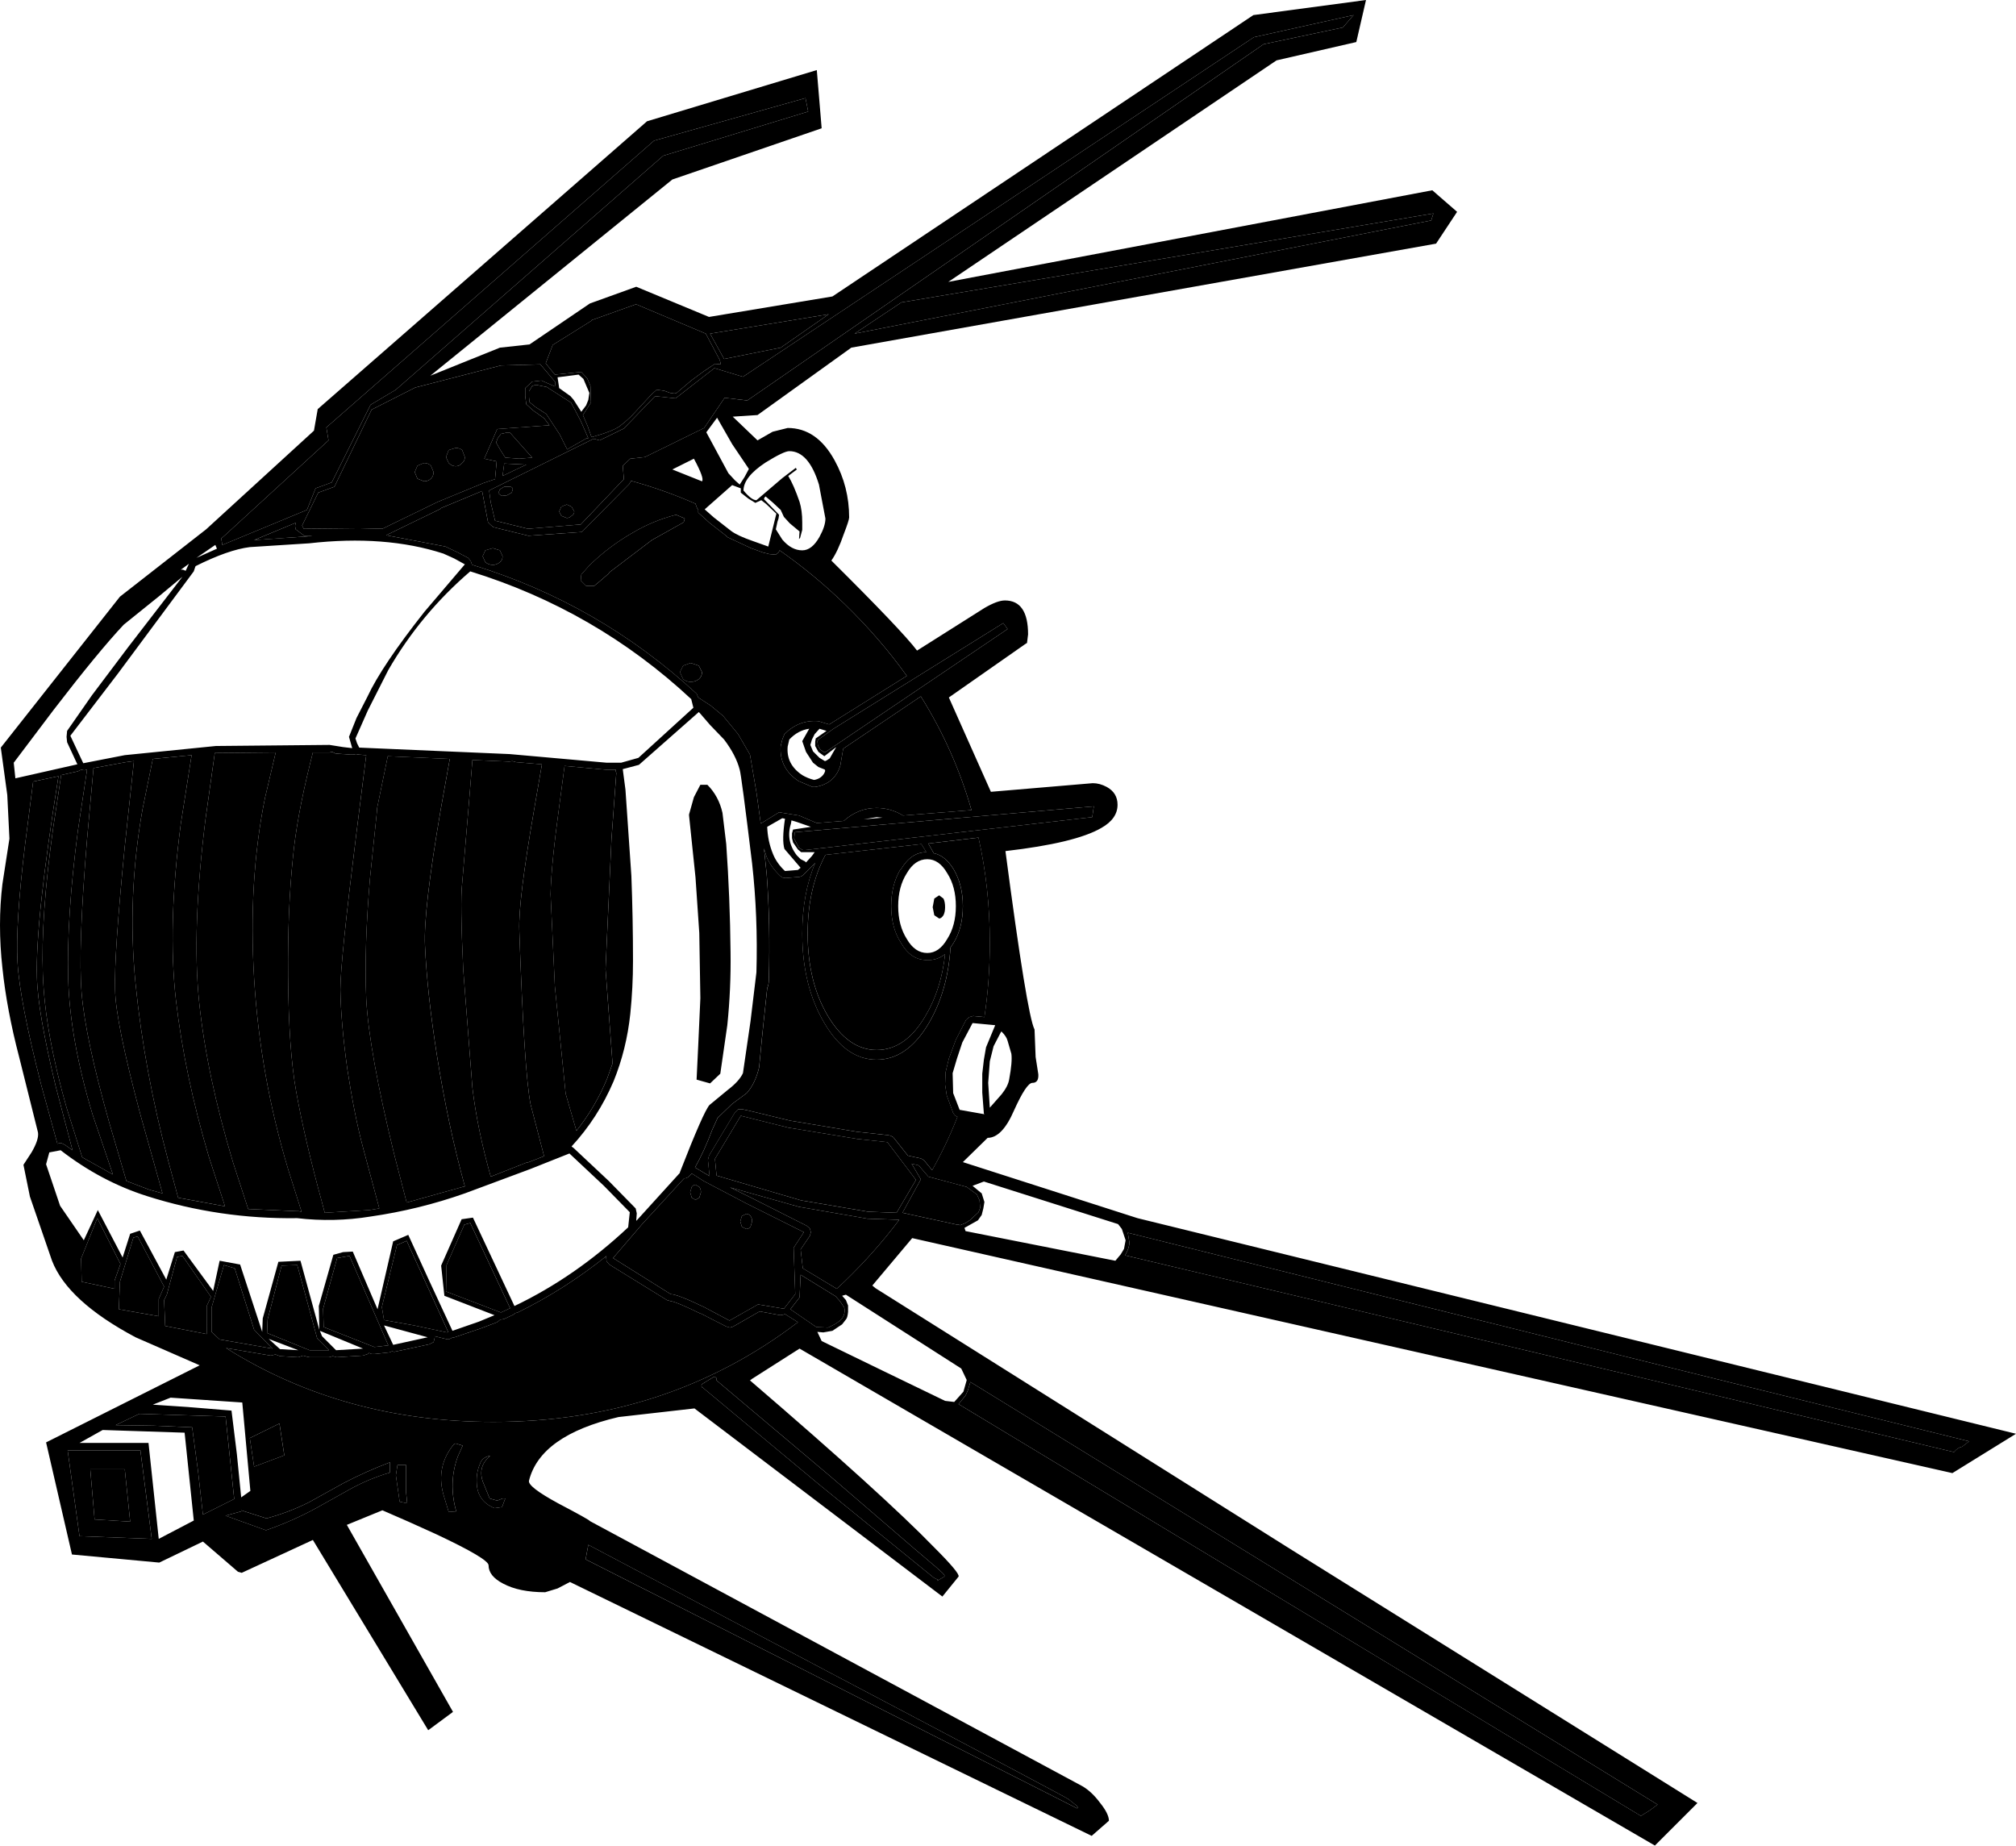
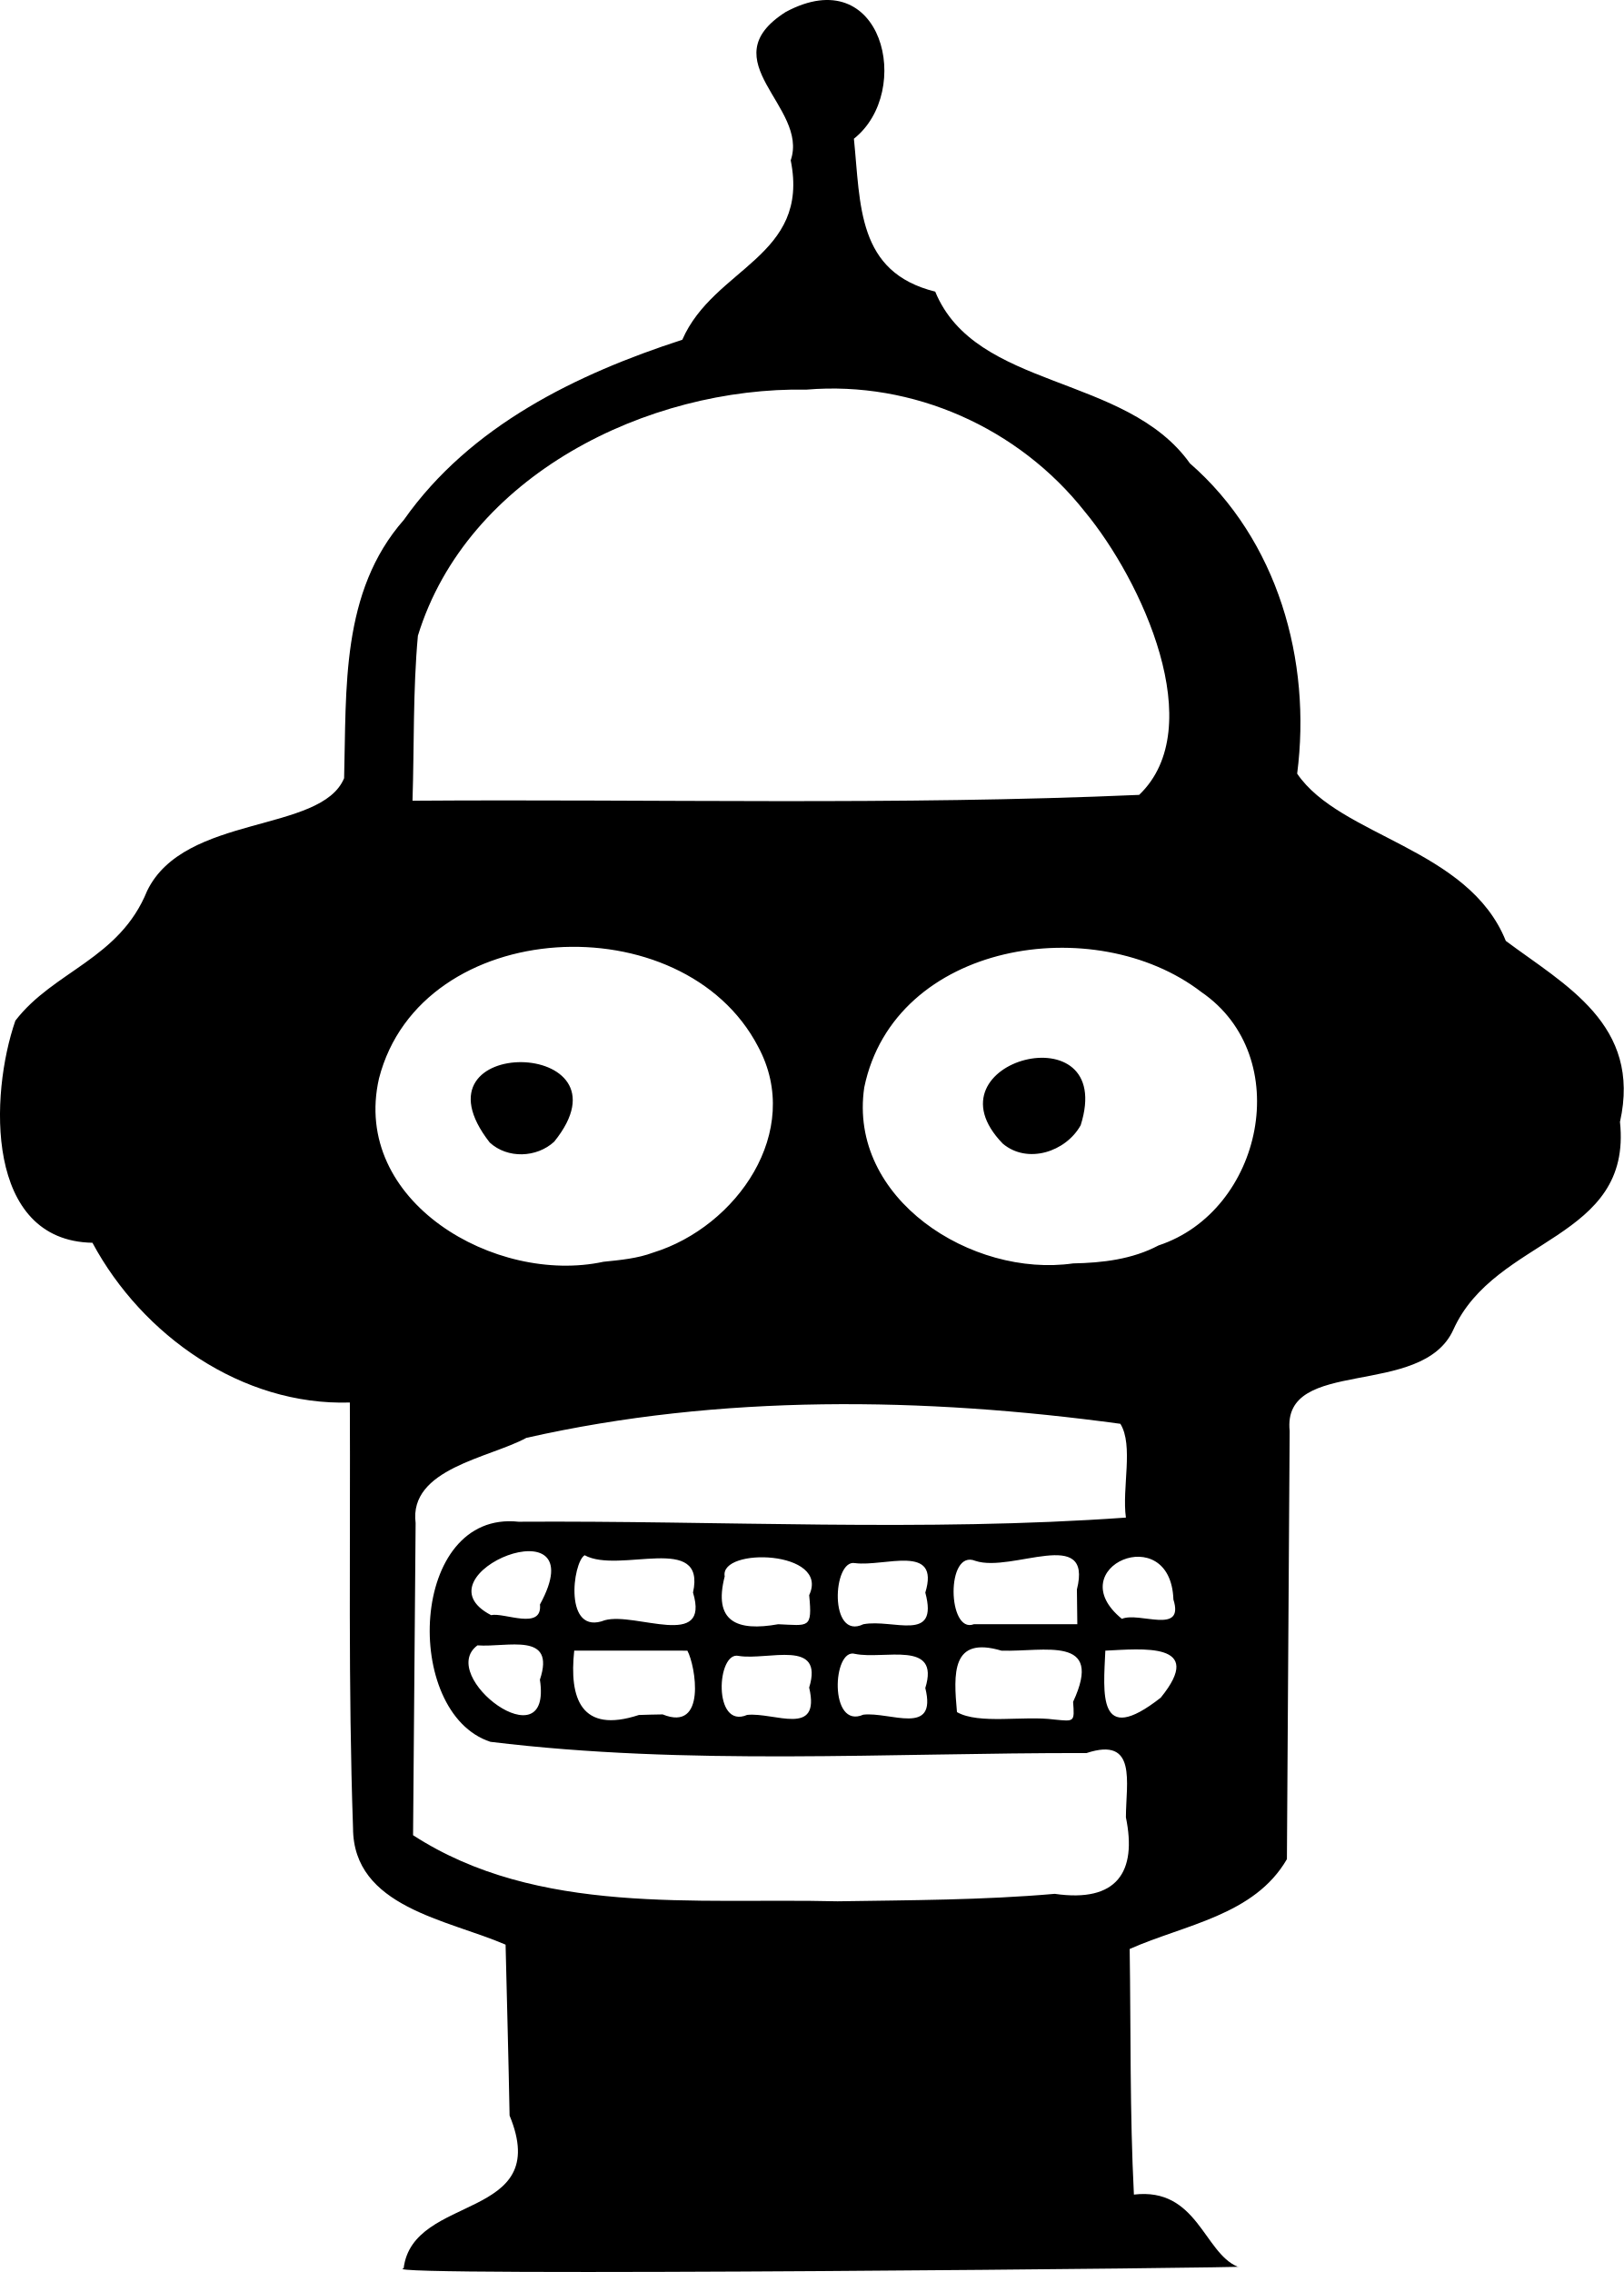
- <svg xmlns="http://www.w3.org/2000/svg" xml:space="preserve" width="690.843" height="632.387" viewBox="0 0 182.785 167.319">
-   <path d="M.22 87.764q-.44-3.958 0-7.623l.635-4.105-.195-3.958-.587-4.3 10.8-13.683 7.818-6.108 9.774-8.943.342-1.954 29.857-26.095 15.393-4.642.44 5.277-13.536 4.643L39.02 34.06l6.304-2.541 2.687-.293 5.473-3.714 4.203-1.515 6.597 2.737 11.19-1.857L113.64 1.368 123.852 0l-.88 3.812-7.232 1.661-29.76 20.084 43.883-8.307 2.248 1.955-1.906 2.883-53.02 9.43-8.503 6.11-2.248.146 2.248 2.15 1.368-.782 1.368-.342q2.64 0 4.252 2.932 1.32 2.395 1.32 5.18 0 .244-.49 1.515-.537 1.564-1.123 2.394 6.401 6.353 7.77 8.161l6.108-3.86q1.173-.685 1.857-.685 2.101 0 2.101 3.079l-.098.782-.097.049-6.988 4.886 3.811 8.552 9.236-.782q.635 0 1.27.342.978.538.978 1.613 0 1.27-1.466 2.101-2.346 1.368-8.698 2.101 1.954 14.856 2.638 16.175l.098 2.492.244 1.564q.05.782-.537.782-.538 0-1.662 2.492-1.075 2.492-2.394 2.492l-2.248 2.2 15.833 5.081 79.652 19.547-5.766 3.567-94.312-21.305-3.616 4.3.293.244 37.774 23.75 36.747 22.918-3.86 3.86-77.551-45.055-4.3 2.737-.196.146q12.119 10.409 16.712 15.149 2.346 2.346 2.2 2.639l-1.467 1.808-22.478-17.055-6.89.782q-7.086 1.662-8.112 5.766-.147.538 2.638 2.053 2.883 1.515 2.883 1.612l44.665 24.043q.83.488 1.563 1.466.831 1.026.831 1.661l-1.564 1.369-47.303-23.017-1.124.587-1.123.342q-2.346 0-3.812-.782-1.32-.684-1.32-1.661 0-.587-4.788-2.835-2.444-1.124-4.838-2.15l-3.225 1.32 9.626 16.956-2.248 1.662-10.457-17.25-6.45 2.98-.342-.097-3.177-2.737-3.958 1.906-7.916-.733-2.346-10.164 13.927-6.988-5.815-2.541q-6.157-3.274-7.574-6.94l-2.004-5.814-.586-2.883.733-1.124q.684-1.173.586-1.808l-1.71-6.842Q.61 91.527.22 87.764M63.844 38.8l1.857-2.736 2.052.244 46.815-32.3 7.183-1.516.977-1.124-9.04 2.004-46.325 30.786-2.59-.782-3.519 2.736-1.857-.195-2.834 2.932-2.199 1.075-.537-.147-9.48 4.692.146 1.075.39 1.661 2.982.733 4.789-.39 3.91-4.106-.099-1.221.684-.636 1.32-.146zm66.117-19.449-48.232 8.063-4.251 2.834 52.287-10.262zm-30.933 54.73.147-.977-27.121 2.346-.05.586.44.831.343.196h.244zM8.381 101.007q-2.053-6.841-2.2-12.314-.146-5.522.88-13.39l.831-5.522-.244.05-.294-.05-.293.147-1.515.342-.733 4.838Q3.69 83.17 3.885 88.35q.195 5.228 2.15 12.07l1.417 4.496 2.786 1.563zM2.272 76.574q-.88 7.232-.684 10.653.196 3.518 2.15 11.141l1.466 5.327.147-.049h.244l.293.147.685.488-1.515-5.766q-1.662-6.89-1.71-9.969-.147-5.033 1.954-18.178l-2.297.489zm29.662-8.747-.293-1.026.684-1.71.978-1.907q1.319-2.834 5.18-7.72l3.664-4.3-.977-.538-.977-.44q-5.278-1.71-12.168-.928l-5.375.342q-1.955.244-4.887 1.71l-.049.049-.146.44-6.89 9.284-4.3 5.62 1.172 2.492 3.763-.733 8.258-.83 10.31-.098 1.223.195zM1.393 70.563l5.62-1.27-.93-2.004-.048-.488.049-.538 2.248-3.225 3.274-4.35 4.935-6.4-2.052 1.71-3.274 2.638q-2.297 2.444-6.353 7.721l-3.616 4.79zm11.337 30.493q-2.248-8.405-2.297-11.337-.098-3.079.88-12.998l.83-7.721-.733.097-2.932.538-.586 6.45q-.83 9.969-.489 13.976.342 4.056 2.492 11.68l1.564 5.326 2.053.782 1.221.342zm47.4-86.934 13.145-4.007-.244-1.221-13.731 3.86-29.711 25.997.195 1.173-9.333 8.552-.391.342.097.586 7.673-3.176.781-1.955 1.466-.537 3.519-7.037 2.296-1.368zM57.736 27.61v-.05l-2.053.734-2.052.733v.049l-3.518 2.199-.636 1.661.831 1.026 2.395-.244.537.586.293.684.05 1.515-.734 1.124.44 1.026.342.978q1.808-.489 2.541-.978l.538-.44.537-.488 1.808-1.955.489-.44.684.098.538.196h.048l.294.049q.195 0 .293-.098l1.27-1.075 1.124-.83 1.027-.685.537.049-.098-.391-1.27-2.395zm-7.184 6.597.147.977 1.026.733.293.342.685 1.075.44-.586.195-.489.098-.635-.538-1.27-.44-.392zm13.83-3.959 1.27 2.297 5.131-1.026 4.35-3.03zM43.907 41.584l1.172-2.687 4.74-.342-.488-.636-1.026-.733-.587-.537-.098-.733v-.733l.636-.586.83-.098 1.222.537.049-.39-1.368-1.613-3.568.098-7.77 2.003-3.958 2.004-3.371 6.988-1.466.537-1.466 2.98.146.294 5.034-.049 2.1.05 5.034-2.444 4.154-1.71 1.026-.343.147-1.612zm1.905-.097 1.27.097 1.174-.097-2.004-2.248h-.39l-.44.098-.294.39-.146.391.39.685zm6.842-3.323-.489-.929-.39-.733-2.2-1.417-.977-.195-.342.097-.293.49v.537l.048.44.538.44.977.635 1.222 1.856.684 1.369.049-.05 1.71-.976h.147zm-6.157 6.157-.098.342-.44.244-.489.05-.293-.245.147-.342.39-.244h.49q.244 0 .293.195m-.929-1.173 2.15-1.026-2.003-.098zm17.739 20.084 1.124.733 1.124.929 1.368 1.661 1.075 1.857.586 3.42.391 2.835 1.662-1.026 1.808.293 1.612.684 2.444-.195q1.319-1.173 2.98-1.173 1.271 0 2.395.684l6.206-.489q-1.564-5.473-4.593-10.31l-7.037 4.74-.245 1.417v.049q-.488 1.71-2.296 2.003h-.245l-1.27-.537q-1.76-1.173-1.613-3.177l.147-.586.195-.489q1.32-1.32 3.079-1.173l.977.294 7.037-4.398q-2.443-3.421-5.669-6.548-2.785-2.688-5.864-4.838l-.097.195-.245.196-.586-.05-.586-.146-1.075-.39-2.2-1.027v-.049L64.333 47.4l-1.026-.929v-.293l-.098-.098-.147-.39h.05q-2.884-1.271-5.914-2.102v.049l-.146.244-4.3 4.35-4.838.341-3.177-.781-.244-.196-.244-.244-.538-2.835-3.763 1.564v.049l-4.935 2.395 5.375 1.026 1.124.537.929.489.244.293.098.293.049.05Q54.315 54.73 63.16 62.89zm-11.24-16.859q0 .245-.244.391-.195.196-.44.196l-.488-.196-.196-.39.196-.44.488-.196.44.196zm-9.92-4.936q0 .342-.244.537-.244.294-.586.294t-.636-.294l-.244-.537.244-.635.636-.196q.342 0 .586.196zm-2.834 1.368q0 .342-.244.587-.245.244-.635.244l-.587-.244-.244-.587.244-.586.587-.245q.39 0 .635.245zm6.255 7.623q0 .342-.244.538-.293.244-.636.244-.39 0-.684-.244l-.244-.538.244-.537.684-.196.636.196zm-28.44.684-.733.538h.195l.245.098zm2.394-1.71-1.71 1.173 1.857-.83zm8.454-.782.342-.049h-.733l-.782-.586-.049-.293.05-.293-3.763 1.563zm1.222 60.4.244.928 4.056-.245.88-.146v-.049l-1.466-5.473q-.782-2.932-1.417-7.086-.587-4.202-.636-7.232 0-2.541 1.466-14.269l.88-6.988-.684-.049-.245-.049-.244.05h-.244l-.636-.05h-.097l-.636-.049-.293-.146-.244.049h-1.515l-.244.977q-1.222 4.936-1.564 8.552-.489 4.69-.44 10.75.049 6.646.733 10.458.782 4.349 2.346 10.066M18.643 74.18q-1.27 10.116-.587 16.664.684 6.597 3.079 14.562l1.368 4.203 4.398.195h.147l.293.05-1.222-3.861q-2.54-8.454-3.078-17.25-.538-8.845.977-16.37l.977-4.154-5.424.049h-.098zm-3.372 31.128.88 3.275 4.25.781-1.465-4.495q-2.2-7.428-2.981-14.172-.782-6.743.44-16.028l.977-6.206-3.518.342-.929 4.545q-1.417 8.014-.635 15.832.782 7.868 2.98 16.126m33.132-31.763.733-4.251-2.345-.196-.342-.097-.245.048-3.371-.146-.245 3.03-.684 8.16q-.195 1.613.098 7.819l.83 10.702q.44 3.714 1.662 8.063l3.225-1.27h.098l1.515-.587-1.222-4.691q-.586-2.932-1.026-15.784-.098-2.64 1.32-10.8m9.48-4.838 4.984-4.544-.196-.782Q54.022 55.318 42.636 51.8q-4.496 3.86-7.428 8.942l-1.857 3.665-1.123 2.541.146.44.196.39 13.633.587 8.796.782h1.32zm-17.934 4.74.831-4.642-5.62-.244-.977 4.74v.196l-.635 6.108q-.538 6.255-.342 10.946.244 4.74 2.54 14.122l1.125 4.35 5.082-1.418.195-.049q-1.514-5.473-2.54-11.923-.88-5.62-1.076-9.92-.146-3.127 1.417-12.266m10.8-.684q-.782 5.669-.83 8.308l.39 8.356.977 9.724.978 3.372q1.71-2.15 2.785-4.74l.489-1.368-.635-8.552.537-11.777.44-6.01-.049-.147v-.147h-.88l-3.762-.342zM67.41 44.47q.733.88 1.173.88l2.346-2.004 1.221-.929.098.147-.782.586q.489.782 1.027 2.346.244.782.244 1.857v.684l-.196.733-.097.098.049-.685-.88-.733-.538-.586-.293-.635-.733-.684-.635-.538-.098.098-.049.146 1.369 1.418-.05.342-.097.293-.147.684.587.928q.83.978 1.808.978.88 0 1.564-1.222.537-.977.537-1.661l-.586-3.079q-.929-3.03-2.688-3.03-.489 0-2.15 1.027-2.004 1.319-2.004 2.54M90.965 56.49l-15.393 9.578-1.368.977-.098.147.049.39.195.343.245.195.195.098 16.566-11.19zM67.068 43.93l.44-.684.391-.733-1.515-2.248-1.368-2.394-.977 1.319 2.003 3.714.587.635zm-3.421-.293q.244-.244-.733-2.053l-1.955.978zm-4.545 5.326-3.86 2.932-.05.098-.732.635-.587.489h-.733l-.488-.489.049-.537.733-.831q1.808-1.76 3.958-2.98 1.808-1.076 3.91-1.613l.781.342-.098.342zm4.789-2.785.83.733 1.565 1.222q.586.44 2.003.928l1.368.489.733-2.981-.928-.88-.44-.342-.538.245-.635-.391-.684-.538v-.39l-.782-.294zm-.244 14.758q0 .39-.293.635-.294.244-.733.244-.391 0-.685-.244l-.293-.635.293-.587.685-.244.733.244zm-1.173 12.998v-.098l.44-1.563.586-1.124h.635q1.027 1.026 1.369 2.54l.342 2.835q.342 4.887.39 9.773.05 3.323-.293 6.646l-.635 4.398-.928.88-1.222-.342.147-3.079.195-4.3-.098-5.913-.342-5.033zm-4.691 36.65 3.86-4.251v-.05q2.15-5.521 2.688-6.108l1.661-1.368q1.027-.782 1.369-1.515l.684-4.69.537-4.448q.147-5.082-.39-9.87-.978-8.064-1.125-8.504-.342-1.319-1.417-2.736l-1.27-1.32-.929-1.075-.097-.097-.05.049-5.375 4.74-1.466.39.245 1.858.537 7.818q.147 3.86.147 7.721 0 2.395-.245 4.789-.342 3.225-1.514 6.108-1.418 3.323-3.812 5.913l.195.147 3.177 2.98 2.443 2.493.098.44-.049.684zm13.78-43.54-.147.635q-.146 1.613 1.32 2.59.489.293 1.075.44.586-.098.88-.538.244-.39 0-.44l-.49-.195-.488-.39-.635-.978-.342-.977.635-1.124q-1.026.146-1.808.977m.782 11.826.244-.196-1.466-1.71q-.244-.782.05-2.737l-.245-.049-1.368.782q.048 1.32.537 2.493.342.83 1.075 1.514zm17.396 6.597q0-4.985-1.026-9.53l-4.544.538.049.098.44.782q1.026.195 1.807 1.466.831 1.417.831 3.323 0 1.954-.83 3.323l-.294.44q-.244 3.909-1.954 6.84-1.955 3.324-4.74 3.324t-4.74-3.323q-2.004-3.372-2.004-8.112 0-3.616 1.173-6.402l-1.124 1.124q-.196.147-.391.147l-1.173.098-.293-.05-.196-.146q-.83-.782-1.221-1.71l-.245-.782.245 2.346q.342 4.544.195 9.529 0 .488-.146.781l-.343 3.226-.146 1.417-.244 2.54q-.343 1.467-1.124 2.346l-1.32.978-1.32 1.27-.488 1.075q-.733 1.955-1.564 3.421l1.076.635.244.147-.147-1.466.098-.391 2.346-3.91.293-.293h.39l.88.196 3.421.83 6.157 1.027h.049l2.688.293.244.049.244.146 1.32 1.662 1.124.244q.195.05.39.245l.685.83q1.32-2.345 2.296-4.837l-.195-.098-.195-.245-.587-1.612-.146-.977.048-1.124.294-1.222.635-1.71.928-1.808.294-.245.342-.098 1.026.098q.488-3.274.488-6.743M75.816 67.729l-1.075.83-.537-.39-.293-.538v-.39l.049-.294.977-.684-.635-.195-.44.488-.245.489-.146.489.244.586.587.586.488.294q.098 0 .44-.245zm3.665 6.353-1.172.195 1.71-.146zm-5.864 3.52.245-.343H72.64l-.293-.244-.44-.636-.098-.39v-.44l.098-.342 1.613-.245-1.27-.44-.49-.146-.048.293q-.489 1.564.537 2.883l.342.342.391.196.098.098zm10.311 14.465q1.417-2.395 1.76-5.571-.733.586-1.613.537-1.466.05-2.395-1.563-.88-1.369-.88-3.323 0-1.906.832-3.323h.048q.929-1.564 2.297-1.564l-.049-.098-.39-.635-8.699.977q-1.612 3.03-1.612 7.135 0 4.349 1.808 7.428 1.857 3.127 4.446 3.127 2.64 0 4.447-3.127m2.737-9.92q0-1.76-.782-2.981-.733-1.27-1.808-1.27-1.124 0-1.857 1.27-.782 1.222-.782 2.98 0 1.76.782 2.982.733 1.27 1.857 1.27 1.075 0 1.808-1.27.782-1.222.782-2.981m-.977.097q0 .44-.147.733-.196.294-.391.294l-.44-.294-.146-.733.146-.781.44-.294.39.294q.148.293.148.781M88.18 92.75l-.929 1.759-.488 1.466-.391 1.32.049 1.807.586 1.515 2.199.391h.049l-.05-.049-.146-1.905v-1.71l.147-1.271.195-1.124.831-2.004zm2.639 6.45q.586-.733.684-1.368.293-1.564.195-2.297l-.342-1.173q-.098-.39-.537-.83h-.05l-.683 1.319-.343 1.368-.146 1.955.146 2.248zm-23.652 1.955-2.345 3.91.146 1.514 7.672 2.248 6.06 1.026 2.59.098 1.759-2.981-2.59-3.42-2.737-.294-6.255-1.026zm14.66 8.796 4.936 1.075h.146l.147.049.488-.196.44-.293.733-.684.147-.391-.049-.684-.244-.538-.929-.684-3.47-.928-.879-1.026-.635-.147.83 1.417zm19.546 1.026-12.168-3.86-1.026.39.83.685.245.781-.098.587-.147.586-.342.489-1.221.684.097.293 13.585 2.688.489-.586.293-.49.147-.781-.342-1.026zm-37.823-2.883-.147.489-.342.195-.342-.195-.146-.49.146-.488q.147-.195.342-.195l.342.195q.147.196.147.489m-5.326 2.883-2.64 3.079 5.23 3.274q.586 0 3.03 1.172l2.296 1.222 2.59-1.466 2.345.391 1.027-1.32-.147-4.202.928-1.417-5.277-2.639-3.812-2.003-1.075-.684q-.39.488-.684.44zm9.968-.244-.146.488q-.147.196-.391.196l-.391-.196-.147-.488.147-.489.39-.195q.245 0 .392.195.146.195.146.489M44.737 128.91q15.735 0 27.61-9.04l-1.173-.733-.146.049-.294.048-1.857-.342-2.394 1.369-.293.097-.342-.097-2.297-1.173h-.049q-2.199-1.075-2.688-1.124l-.342-.098-5.228-3.225-.245-.293-.049-.391.05-.098q-3.861 3.079-8.064 5.131l-.195.049-.196.147-.83.39-.245.05h-.097l-.294.244-1.417.537-2.443.831-.244.049-.196.098-.146.048-.44-.097-.782-.196v.147l-.098.39-.39.196-3.177.684-.196-.049-.244.098-1.32.147h-.293l-.244-.098-.098.098-.44.146-2.394.147-.342-.098-.342.098h-1.76l-.243-.049-.343-.098-.44.147-1.66-.098-.392-.146h-.049l-.39.097-4.056-.684q10.652 6.695 24.237 6.695M4.178 105.552l1.27 3.763 2.15 3.127 1.271-2.737 2.248 4.3.684-2.15.88-.293 2.394 4.447.782-2.492.782-.147 2.688 3.665.586-2.736 1.857.342 2.004 6.108.048-1.221 1.418-5.131 2.003-.098 1.71 6.255-.048-2.15 1.319-4.643.88-.244.88-.049 2.247 5.229 1.417-6.157.684-.293.684-.294 1.808 3.959 2.2 4.74 2.394-.831 1.417-.587-4.545-1.759-.293-2.736 1.857-4.203 1.026-.146 3.763 8.014q5.522-2.64 10.311-7.135l.147-1.368-2.346-2.395-3.127-2.932-3.568 1.418-5.913 2.199q-4.153 1.466-8.551 2.1-3.323.538-6.646.147-7.037.098-13.634-2.003-4.154-1.32-7.819-4.154l-1.026.196zm60.497 19.302-.88.538-.146.097-.05.098v.049l.05.147h.049l10.506 8.747 10.457 8.502.391.196-.097.098.586-.342q.195-.098 0-.294l-.049-.048-.098-.098-.488-.44-1.955-1.661-7.72-6.646-10.263-8.65v-.195l-.098-.098-.048-.049zm11.874-8.65q2.786-2.688 4.985-5.62l-2.883-.098-6.206-1.075-6.255-1.759 1.71.83 5.229 2.64.293.244.098.342-.098.342-.83 1.222.195 1.71 3.078 1.857zm-4.886 2.492 2.345 1.612 1.075.05.587-.294.44-.293q.586-.489.44-1.222l-.391-.586-.391-.44-3.177-1.955-.097 2.053zm2.834 2.883q5.62 2.737 11.19 5.424l.831.098.831-.929.293-1.026v-.049l-.488-1.026-10.458-6.694-.342.097.342.391.196.489v.586q-.05.538-.196.684l-.342.44-.88.587-.83.146-.538-.049zm74.277 43.051.782-.488.733-.538-62.305-38.311-.244.782-.196.44-.635.781zM25.533 114.74l-1.27 4.886-.05 1.222 3.86 1.564h1.76l-1.075-1.075-1.808-6.646zm6.157-.88-1.124.196-1.27 4.593.048 1.661 4.594 1.809 1.27-.147zm-6.988 8.405-1.661-1.71-1.76-5.571-.977-.293-1.124 3.86v2.2l.733.683zm-5.963-1.32v-2.54l.391-.831-2.59-3.714-.488.098-.929 3.42-.244.49.098 2.345zm-7.965-2.248 3.616.635v-1.564l.489-1.123-2.395-4.545-.39.098-1.222 4.007zM22.7 135.165l-.733-8.014-6.5-.44-1.612.635 3.567.245 3.567.293.489 3.958.39 3.91zm-10.067-6.988-2.15 1.026 3.42.05 3.519.146.537 4.007.44 3.91 2.835-1.418-.782-7.477zm20.28-5.913-3.91-1.612.196.488 1.27 1.27zm-5.864.147-2.688-1.026 1.026.928zm-4.398 7.965.39 2.59 2.737-1.026-.44-2.883zM42.1 111.025l-1.613 3.665-.049 2.394 4.984 1.906.831-.39-3.616-7.722zm-1.466 9.724-3.763-8.258-.88.39-1.368 5.62.195 1.173 2.737.489 2.98.635zm-1.857.489-3.959-1.075.831 1.76zm2.394 9.676q-1.661 2.003-.977 4.544l.488 1.613.685-.05q-.733-2.59.146-4.984l.44-.977-.635-.195zm-4.349 1.905h-.782l-.147.929.343 2.394.684.147-.098-.977zm-14.953 4.105v.098l-1.417.39 3.665 1.32q2.394-.83 4.544-2.003l2.883-1.613q1.808-1.026 3.812-1.613v-.928q-2.199.83-4.251 1.906l-3.079 1.71q-1.857.929-3.86 1.466zm22.576-4.935-.244.048q-.538.196-.684.685-.342.781-.294 1.71.05 1.661 1.613 2.297l.684-.098.293-.782h-.244l-.489.196-.684-.196-.635-1.564q-.44-1.368.684-2.296m-30.981-1.173.928 8.698 3.177-1.661-.831-7.966-7.428-.244-2.101 1.173zm39.875 9.236-.244 1.319 44.566 22.576q.195-.097-.293-.44l-.489-.39q.049-.05-21.746-11.533zm-46.13-.782 6.548.244-1.026-8.014H6.133zm.195-23.065 2.981.635v-.733l.538-1.515-2.102-4.154-1.466 3.665zm.781 17.005h3.128l.488 4.74-3.225-.195zm170.348-2.54-27.952-6.891-48.329-12.021.147.88q0 .488-.391 1.172l47.84 11.337 27.317 6.5q.293-.391.733-.49z" />
-   <path d="m129.96 19.351-.195.635-52.287 10.262 4.251-2.834zm-66.117 19.45-5.375 2.638-1.32.146-.684.636.098 1.221-3.91 4.105-4.788.391-2.981-.733-.391-1.661-.147-1.075 9.48-4.692.538.147 2.2-1.075 2.833-2.932 1.857.195 3.519-2.736 2.59.782 46.325-30.786 9.04-2.004-.977 1.124-7.183 1.515-46.815 32.3-2.052-.243zM60.13 14.122 35.892 35.331l-2.296 1.368-3.519 7.037-1.466.537-.781 1.955-7.673 3.176-.097-.586.39-.342 9.334-8.552-.195-1.173 29.71-25.997 13.732-3.86.244 1.221zm4.252 16.126 10.75-1.759-4.349 3.03-5.13 1.026zM46.497 44.322q-.05-.195-.294-.195h-.488l-.391.244-.147.342.293.244.489-.049.44-.244zm5.57 2.052-.244-.44-.44-.195-.488.196-.196.44.196.39.488.196q.245 0 .44-.196.244-.146.244-.39m29.76 63.575 1.662-3.03-.831-1.417.635.147.88 1.026 3.47.928.928.684.244.538.049.684-.147.39-.733.685-.44.293-.488.196-.147-.05h-.146zm-14.66-8.796 4.3 1.075 6.255 1.026 2.737.293 2.59 3.42-1.76 2.982-2.59-.098-6.059-1.026-7.672-2.248-.146-1.515zm1.026 9.579q0-.294-.146-.489-.147-.195-.391-.195l-.391.195-.147.489.147.488.39.196q.245 0 .392-.196zm-9.968.244 3.811-4.154q.293.05.684-.44l1.075.685 3.812 2.003 5.277 2.639-.928 1.417.147 4.203-1.027 1.319-2.345-.39-2.59 1.465-2.297-1.222q-2.443-1.172-3.03-1.172l-5.228-3.274zm5.326-2.883q0-.293-.147-.489l-.342-.195q-.195 0-.342.195l-.146.489.146.489.342.195.342-.195zm1.124 16.762.147-.049.048.05.098.097v.196l10.262 8.649 7.721 6.646 1.955 1.661.488.44.098.098.049.048q.195.196 0 .294l-.586.342.097-.098-.39-.196-10.458-8.502-10.506-8.747h-.05l-.048-.147v-.049l.049-.098.146-.097zm6.988-6.157.83-1.075.098-2.053 3.177 1.955.39.44.391.586q.147.733-.44 1.222l-.44.293-.586.293-1.075-.049zm77.111 45.934L86.91 127.297l.635-.781.196-.44.244-.782 62.305 38.311-.733.538zm29.76-33.962-.635.489q-.44.098-.733.489l-27.317-6.5-47.84-11.337q.39-.684.39-1.173l-.146-.88 48.33 12.022z" />
-   <path d="m99.028 74.082-25.997 2.98h-.244l-.342-.195-.44-.83.049-.587 27.12-2.346zM57.736 27.61l6.255 2.638 1.27 2.395.098.39-.537-.048-1.027.684-1.124.83-1.27 1.076q-.098.098-.293.098l-.294-.05h-.048l-.538-.195-.684-.097-.489.44-1.808 1.954-.537.489-.538.44q-.733.488-2.54.977l-.343-.978-.44-1.026.733-1.124-.049-1.515-.293-.684-.537-.586-2.395.244-.83-1.026.635-1.661 3.518-2.2v-.048l2.052-.733 2.053-.733zm-13.83 13.975 1.125.245-.147 1.612-1.026.342-4.154 1.71-5.033 2.444-2.101-.049-5.034.05-.146-.294 1.466-2.981 1.466-.537 3.371-6.988 3.959-2.004 7.77-2.003 3.567-.098 1.368 1.612-.049.391-1.222-.537-.83.098-.636.586v.733l.098.733.587.537 1.026.733.488.636-4.74.342zm1.661 1.564.147-1.124 2.003.098zm17.739 20.084-.147-.342q-8.845-8.16-20.328-11.679l-.05-.049-.097-.293-.244-.293-.929-.489-1.124-.537-5.375-1.026 4.935-2.395v-.049l3.763-1.564.538 2.835.244.244.244.196 3.177.781 4.837-.342 4.3-4.349.147-.244v-.049q3.03.83 5.913 2.101h-.049l.147.391.098.098v.293l1.026.929 1.564 1.221v.05l2.199 1.025 1.075.391.586.147.586.049.245-.196.097-.195q3.08 2.15 5.864 4.838 3.226 3.127 5.669 6.548l-7.037 4.398-.977-.294q-1.76-.146-3.079 1.173l-.195.489-.147.586q-.146 2.004 1.613 3.177l1.27.537h.245q1.808-.293 2.296-2.003v-.05l.245-1.416 7.037-4.74q3.03 4.837 4.593 10.31l-6.206.49q-1.124-.685-2.395-.685-1.661 0-2.98 1.173l-2.444.195-1.612-.684-1.808-.293-1.662 1.026-.39-2.834-.587-3.42-1.075-1.858-1.368-1.661-1.124-.929zM45.568 50.43l-.244-.537-.636-.196-.684.196-.244.537.244.538q.294.244.684.244.343 0 .636-.244.244-.196.244-.538m-6.255-7.623-.244-.586q-.245-.245-.635-.245l-.587.245-.244.586.244.587.587.244q.39 0 .635-.244.244-.245.244-.587m2.834-1.368-.244-.635q-.244-.196-.586-.196l-.636.196-.244.635.244.537q.294.294.636.294t.586-.294q.244-.195.244-.537m-14.17 7.183-4.936.342 3.762-1.563-.049.293.05.293.781.586h.733zm62.99 7.867.39.537-16.566 11.19-.195-.097-.245-.195-.195-.343-.049-.39.098-.147 1.368-.977zm-31.86-7.526 2.882-1.612.098-.342-.782-.342q-2.101.537-3.91 1.612-2.15 1.222-3.957 2.981l-.733.83-.05.538.49.489h.732l.587-.489.733-.635.049-.098zm4.545 11.973-.293-.587-.733-.244-.685.244-.293.587.293.635q.294.244.685.244.44 0 .733-.244t.293-.635m26.094 24.53q0 3.47-.488 6.744l-1.026-.098-.342.098-.294.245-.928 1.808-.635 1.71-.294 1.222-.048 1.124.146.977.587 1.612.195.245.195.098q-.977 2.492-2.296 4.837l-.684-.83q-.196-.196-.391-.245l-1.124-.244-1.32-1.662-.244-.146-.244-.049-2.688-.293h-.049l-6.157-1.026-3.42-.831-.88-.196h-.391l-.293.294-2.346 3.909-.098.39.147 1.467-.244-.147-1.076-.635q.831-1.466 1.564-3.42l.489-1.076 1.32-1.27 1.319-.978q.781-.88 1.124-2.345l.244-2.541.146-1.417.343-3.226q.146-.293.146-.781.147-4.985-.195-9.53l-.245-2.345.245.782q.39.928 1.221 1.71l.196.147.293.049 1.173-.098q.195 0 .39-.147l1.125-1.124q-1.173 2.786-1.173 6.402 0 4.74 2.003 8.112 1.955 3.323 4.74 3.323t4.74-3.323q1.71-2.932 1.955-6.842l.293-.44q.831-1.368.831-3.322 0-1.906-.83-3.323-.782-1.27-1.809-1.466l-.44-.782-.048-.098 4.544-.537q1.026 4.544 1.026 9.529m-5.815 6.597q-1.808 3.127-4.447 3.127-2.59 0-4.446-3.127-1.808-3.079-1.808-7.428 0-4.105 1.612-7.135l8.698-.977.391.635.05.098q-1.37 0-2.298 1.564h-.048q-.831 1.417-.831 3.323 0 1.954.88 3.323.928 1.612 2.394 1.563.88.05 1.613-.537-.343 3.176-1.76 5.57m-30.59 47.988 21.794 11.532q21.795 11.484 21.746 11.533l.489.39q.488.343.293.44L53.097 141.37z" />
-   <path d="m2.272 76.574.733-5.717 2.297-.49q-2.101 13.146-1.955 18.18.05 3.078 1.71 9.968l1.516 5.766-.685-.488-.293-.147h-.244l-.147.049-1.466-5.327q-1.954-7.623-2.15-11.141-.195-3.42.684-10.653m6.109 24.433 1.857 5.473-2.786-1.563-1.417-4.496q-1.955-6.842-2.15-12.07-.196-5.18.928-13.243l.733-4.838 1.515-.342.293-.147.294.05.244-.05-.83 5.522q-1.027 7.868-.88 13.39.146 5.473 2.199 12.314m4.349.05 2.003 7.134-1.221-.342-2.053-.782-1.564-5.327q-2.15-7.623-2.492-11.679-.342-4.007.489-13.976l.586-6.45 2.932-.538.733-.097-.83 7.72q-.978 9.92-.88 12.999.049 2.932 2.297 11.337m39.924-62.891.684 1.564h-.147l-1.71.977-.049.049-.684-1.369-1.222-1.856-.977-.636-.538-.44-.048-.44v-.537l.293-.489.342-.097.977.195 2.2 1.417.39.733zm-6.842 3.323-.44-.684-.39-.685.146-.39.293-.391.44-.098h.391l2.004 2.248-1.173.097zm2.59 32.056q-1.418 8.16-1.32 10.8.44 12.852 1.026 15.784l1.222 4.69-1.515.587h-.098l-3.225 1.27q-1.222-4.348-1.661-8.062L42 87.91q-.293-6.206-.098-7.819l.684-8.16.245-3.03 3.371.146.245-.048.342.097 2.345.196zm-33.131 31.763q-2.2-8.258-2.981-16.126-.782-7.818.635-15.832l.929-4.545 3.518-.342-.977 6.206q-1.222 9.285-.44 16.028.782 6.744 2.98 14.172l1.467 4.495-4.252-.781zm3.373-31.128.83-5.912h.098l5.424-.05-.977 4.154q-1.515 7.526-.977 16.37.537 8.797 3.078 17.25l1.222 3.861-.293-.049H26.9l-4.398-.195-1.368-4.203q-2.395-7.965-3.079-14.562-.684-6.548.587-16.664m10.555 34.842q-1.564-5.717-2.346-10.066-.684-3.812-.733-10.458-.049-6.06.44-10.75.342-3.616 1.564-8.552l.244-.977h1.515l.244-.05.293.147.636.05h.097l.636.048h.244l.244-.049.245.05.684.048-.88 6.988Q30.86 87.178 30.86 89.719q.05 3.03.636 7.232.635 4.154 1.417 7.086l1.466 5.473v.049l-.88.146-4.056.245zm21.55-36.259.44-3.323 3.762.342h.88v.148l.049.146-.44 6.01-.537 11.777.635 8.552-.489 1.368q-1.075 2.59-2.785 4.74l-.978-3.372-.977-9.724-.39-8.356q.048-2.64.83-8.308m-10.8.684q-1.563 9.139-1.417 12.266.196 4.3 1.075 9.92 1.027 6.45 2.541 11.923l-.195.05-5.082 1.416-1.124-4.349q-2.297-9.382-2.541-14.122-.196-4.691.342-10.946l.635-6.109V73.3l.977-4.74 5.62.244zM31.69 113.86l3.518 8.112-1.27.147-4.594-1.809-.048-1.661 1.27-4.593zm-6.157.88 1.417-.05 1.808 6.647 1.075 1.075h-1.76l-3.86-1.564.05-1.222zm-14.758 3.958.098-2.492 1.221-4.007.391-.098 2.395 4.545-.489 1.123v1.564zm7.965 2.248-3.762-.733-.098-2.346.244-.488.929-3.421.488-.098 2.59 3.714-.39.83zm5.961 1.32-4.789-.832-.733-.684v-2.199l1.124-3.86.977.293 1.76 5.57zm-2.052 8.112 2.687-1.32.44 2.884-2.736 1.026zm17.983-9.627-.098.05-2.981-.636-2.737-.489-.195-1.173 1.368-5.62.88-.39zm1.466-9.724.537-.147 3.616 7.721-.83.391-4.985-1.906.049-2.394zm-.929 19.889.147-.05.635.196-.44.977q-.88 2.395-.146 4.985l-.685.049-.488-1.613q-.684-2.54.977-4.544m3.274 1.075q-1.124.928-.684 2.296l.635 1.564.684.196.49-.196h.243l-.293.782-.684.098q-1.564-.636-1.613-2.297-.048-.929.294-1.71.146-.49.684-.685zm-22.576 4.935 2.297.733q2.003-.537 3.86-1.466l3.079-1.71q2.052-1.075 4.251-1.906v.928q-2.004.587-3.812 1.613l-2.883 1.613q-2.15 1.172-4.544 2.003l-3.665-1.32 1.417-.39zm14.953-4.105v2.493l.098.977-.684-.147-.343-2.394.147-.929zM7.403 116.205l-.049-2.102 1.466-3.665 2.102 4.154-.538 1.515v.733z" />
-   <path d="M44.737 128.91q-13.585 0-24.237-6.695l4.055.684.391-.097h.05l.39.146 1.662.098.44-.147.342.098.244.049h1.759l.342-.098.342.098 2.395-.147.44-.146.097-.098.244.098h.294l1.32-.147.243-.098.196.05 3.176-.685.391-.195.098-.391v-.147l.782.196.44.097.146-.048.196-.098.244-.049 2.443-.83 1.417-.538.294-.245h.097l.245-.049.83-.39.196-.147.195-.049q4.203-2.052 8.063-5.13l-.049.097.05.39.244.294 5.228 3.225.342.098q.49.049 2.688 1.124h.049l2.297 1.173.342.097.293-.097 2.394-1.369 1.857.342.294-.048.146-.05 1.173.734q-11.875 9.04-27.61 9.04m31.812-12.705-.684.635-3.078-1.857-.196-1.71.831-1.222.098-.342-.098-.342-.293-.244-5.229-2.64-1.71-.83 6.255 1.76 6.206 1.074 2.883.098q-2.2 2.932-4.985 5.62m-63.917 11.972 7.819.244.782 7.477-2.835 1.417-.44-3.91-.537-4.006-3.518-.147-3.421-.049zM7.208 139.27l-1.075-7.77h6.597l1.026 8.014zm.977-6.06.391 4.545 3.225.195-.488-4.74z" />
+ <svg xmlns="http://www.w3.org/2000/svg" width="81.38mm" height="113.866mm" viewBox="0 0 81.38 113.866" version="1.1" xml:space="preserve">
+   <path style="fill:#000000" d="m 20.23,113.682 c 0.457,-3.773 7.493,-2.363 5.309,-7.657 -0.053,-2.855 -0.133,-5.71 -0.2,-8.564 -2.917,-1.265 -7.64,-1.874 -7.646,-5.85 -0.247,-7.104 -0.129,-14.214 -0.159,-21.321 -5.4,0.17 -10.402,-3.353 -12.901,-8.006 -5.388,-0.098 -5.152,-7.411 -3.863,-11.131 1.919,-2.497 5.218,-3.08 6.605,-6.508 1.875,-3.859 8.716,-2.875 9.871,-5.644 0.122,-4.477 -0.179,-9.338 2.999,-12.953 3.315,-4.705 8.631,-7.295 13.95,-9.02 1.582,-3.626 6.411,-4.151 5.434,-8.993 0.923,-2.691 -4.091,-4.988 -0.252,-7.434 4.854,-2.609 6.419,3.973 3.419,6.352 0.34,3.337 0.149,6.689 4.075,7.662 2.029,4.939 9.561,4.111 12.766,8.608 4.399,3.832 6.107,9.878 5.374,15.55 2.153,3.169 8.58,3.711 10.457,8.382 2.963,2.215 6.813,4.197 5.722,9.071 0.627,5.953 -6.255,5.741 -8.354,10.42 -1.581,3.474 -8.589,1.318 -8.201,5.071 -0.046,7.153 -0.092,14.306 -0.138,21.459 -1.633,2.82 -5.118,3.276 -7.88,4.501 0.062,4.103 0.004,8.21 0.212,12.309 3.166,-0.373 3.502,2.898 5.189,3.611 2.221,0.043 -43.779,0.524 -41.789,0.085 z M 52.856,94.913 c 3.134,0.456 4.134,-1.104 3.572,-3.832 0.002,-1.742 0.58,-4.065 -1.973,-3.223 -9.957,-0.017 -19.974,0.646 -29.876,-0.563 -4.432,-1.448 -4.075,-11.621 1.412,-11.03 10.142,-0.064 20.314,0.516 30.437,-0.208 -0.207,-1.47 0.394,-3.623 -0.278,-4.7 -9.842,-1.341 -20.043,-1.497 -29.771,0.705 -1.846,1.008 -5.897,1.537 -5.549,4.269 -0.043,5.215 -0.085,10.429 -0.128,15.644 6.249,4.051 14.166,3.138 21.275,3.313 3.627,-0.058 7.263,-0.058 10.879,-0.374 z m -19.645,-8.992 c 2.217,0.902 1.648,-2.441 1.239,-3.195 -1.89,-3e-4 -3.781,-6.1e-4 -5.671,-9.1e-4 -0.259,2.384 0.336,4.179 3.241,3.225 l 0.569,-0.017 0.622,-0.012 z m 7.342,-1.343 c 0.76,-2.465 -2.057,-1.352 -3.526,-1.587 -1.113,-0.275 -1.309,3.7 0.419,2.955 1.361,-0.144 3.695,1.139 3.108,-1.367 z m 5.821,0.02 c 0.757,-2.425 -2.073,-1.407 -3.526,-1.711 -1.127,-0.317 -1.309,3.805 0.419,3.048 1.335,-0.158 3.714,1.105 3.107,-1.337 z m 7.408,0.692 c 1.564,-3.366 -1.444,-2.494 -3.591,-2.564 -2.515,-0.745 -2.405,1.135 -2.23,3.08 1.109,0.631 3.341,0.165 4.883,0.373 1.002,0.094 1.015,0.143 0.937,-0.889 z m 4.391,-0.207 c 2.287,-2.813 -0.965,-2.44 -2.776,-2.357 -0.092,2.114 -0.422,4.863 2.776,2.357 z m -31.114,-0.902 c 0.808,-2.424 -1.625,-1.608 -3.13,-1.72 -2.081,1.541 3.768,5.937 3.13,1.72 z m 7.673,-4.366 c 0.674,-3.034 -3.686,-0.914 -5.431,-1.871 -0.606,0.357 -1.064,4.071 1.017,3.255 1.545,-0.419 5.288,1.511 4.414,-1.385 z m 5.821,0.132 c 1.064,-2.256 -4.5,-2.416 -4.233,-0.943 -0.583,2.276 0.618,2.768 2.681,2.398 1.523,0.06 1.721,0.251 1.553,-1.455 z m 5.821,-0.128 c 0.759,-2.485 -2.058,-1.286 -3.523,-1.48 -1.124,-0.22 -1.314,3.898 0.418,3.063 1.504,-0.283 3.791,0.959 3.106,-1.584 z m 7.599,-0.163 c 0.807,-3.201 -3.249,-0.815 -5.089,-1.43 -1.492,-0.612 -1.394,3.679 -0.077,3.176 h 5.186 c -0.007,-0.582 -0.014,-1.165 -0.021,-1.747 z m -26.911,0.755 c 2.865,-5.242 -6.365,-1.496 -2.45,0.535 0.651,-0.148 2.578,0.785 2.45,-0.535 z m 31.747,-0.248 c -0.142,-4.029 -5.733,-1.603 -2.583,0.969 0.873,-0.37 3.148,0.825 2.583,-0.969 z M 32.748,62.772 c 4.155,-1.286 7.536,-6.06 5.249,-10.312 -3.75,-7.218 -16.9,-6.588 -19.003,1.59 -1.404,6.168 5.844,10.355 11.252,9.186 0.842,-0.086 1.702,-0.164 2.501,-0.464 z m -8.204,-5.512 c -4.271,-5.468 7.443,-5.259 3.232,-0.043 -0.877,0.809 -2.34,0.864 -3.232,0.043 z m 33.52,5.157 c 5.223,-1.723 6.87,-9.46 2.148,-12.697 -5.327,-4.1 -15.389,-2.531 -16.898,4.78 -0.82,5.587 5.4,9.545 10.468,8.818 1.469,-0.028 2.963,-0.202 4.282,-0.901 z m -7.808,-5.102 c -4.053,-4.18 5.735,-6.699 3.905,-0.921 -0.74,1.332 -2.665,1.967 -3.905,0.921 z m 6.837,-17.479 c 3.533,-3.385 0.127,-10.754 -2.728,-14.199 -3.312,-4.197 -8.603,-6.557 -13.933,-6.111 -7.992,-0.142 -17.021,4.304 -19.488,12.335 -0.251,2.747 -0.182,5.513 -0.27,8.269 12.138,-0.088 24.294,0.239 36.419,-0.293 z" />
</svg>
